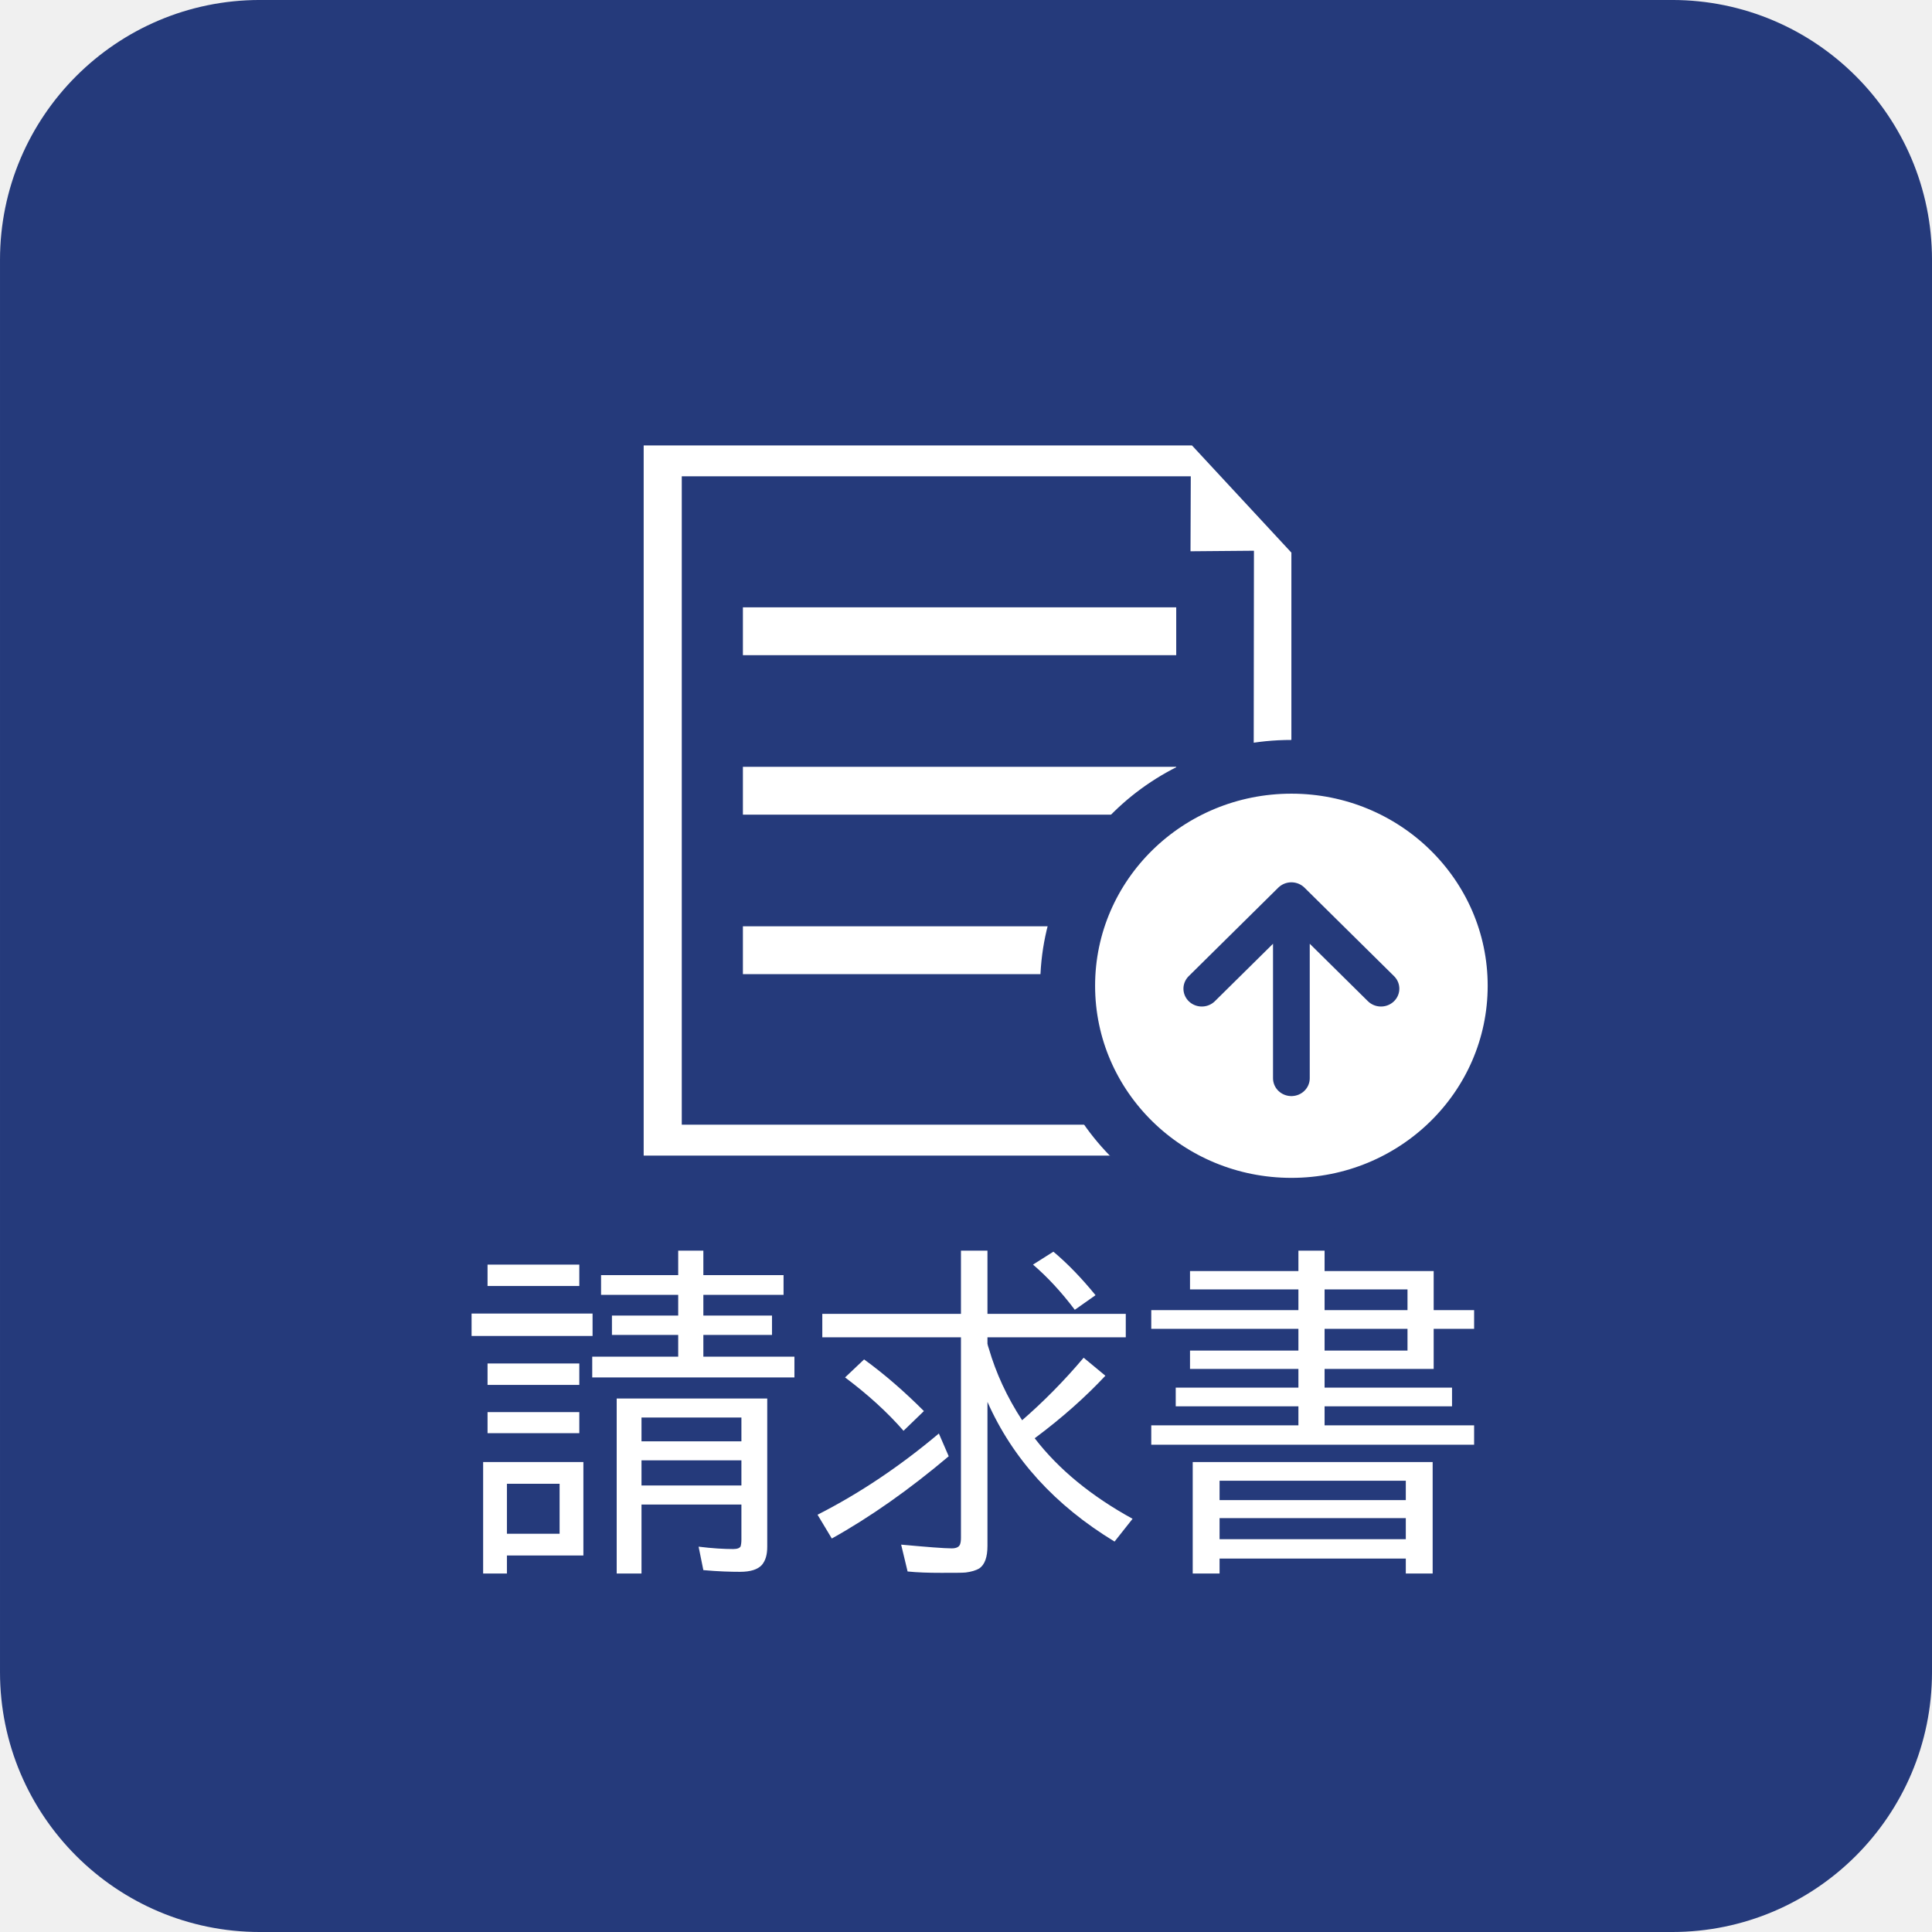
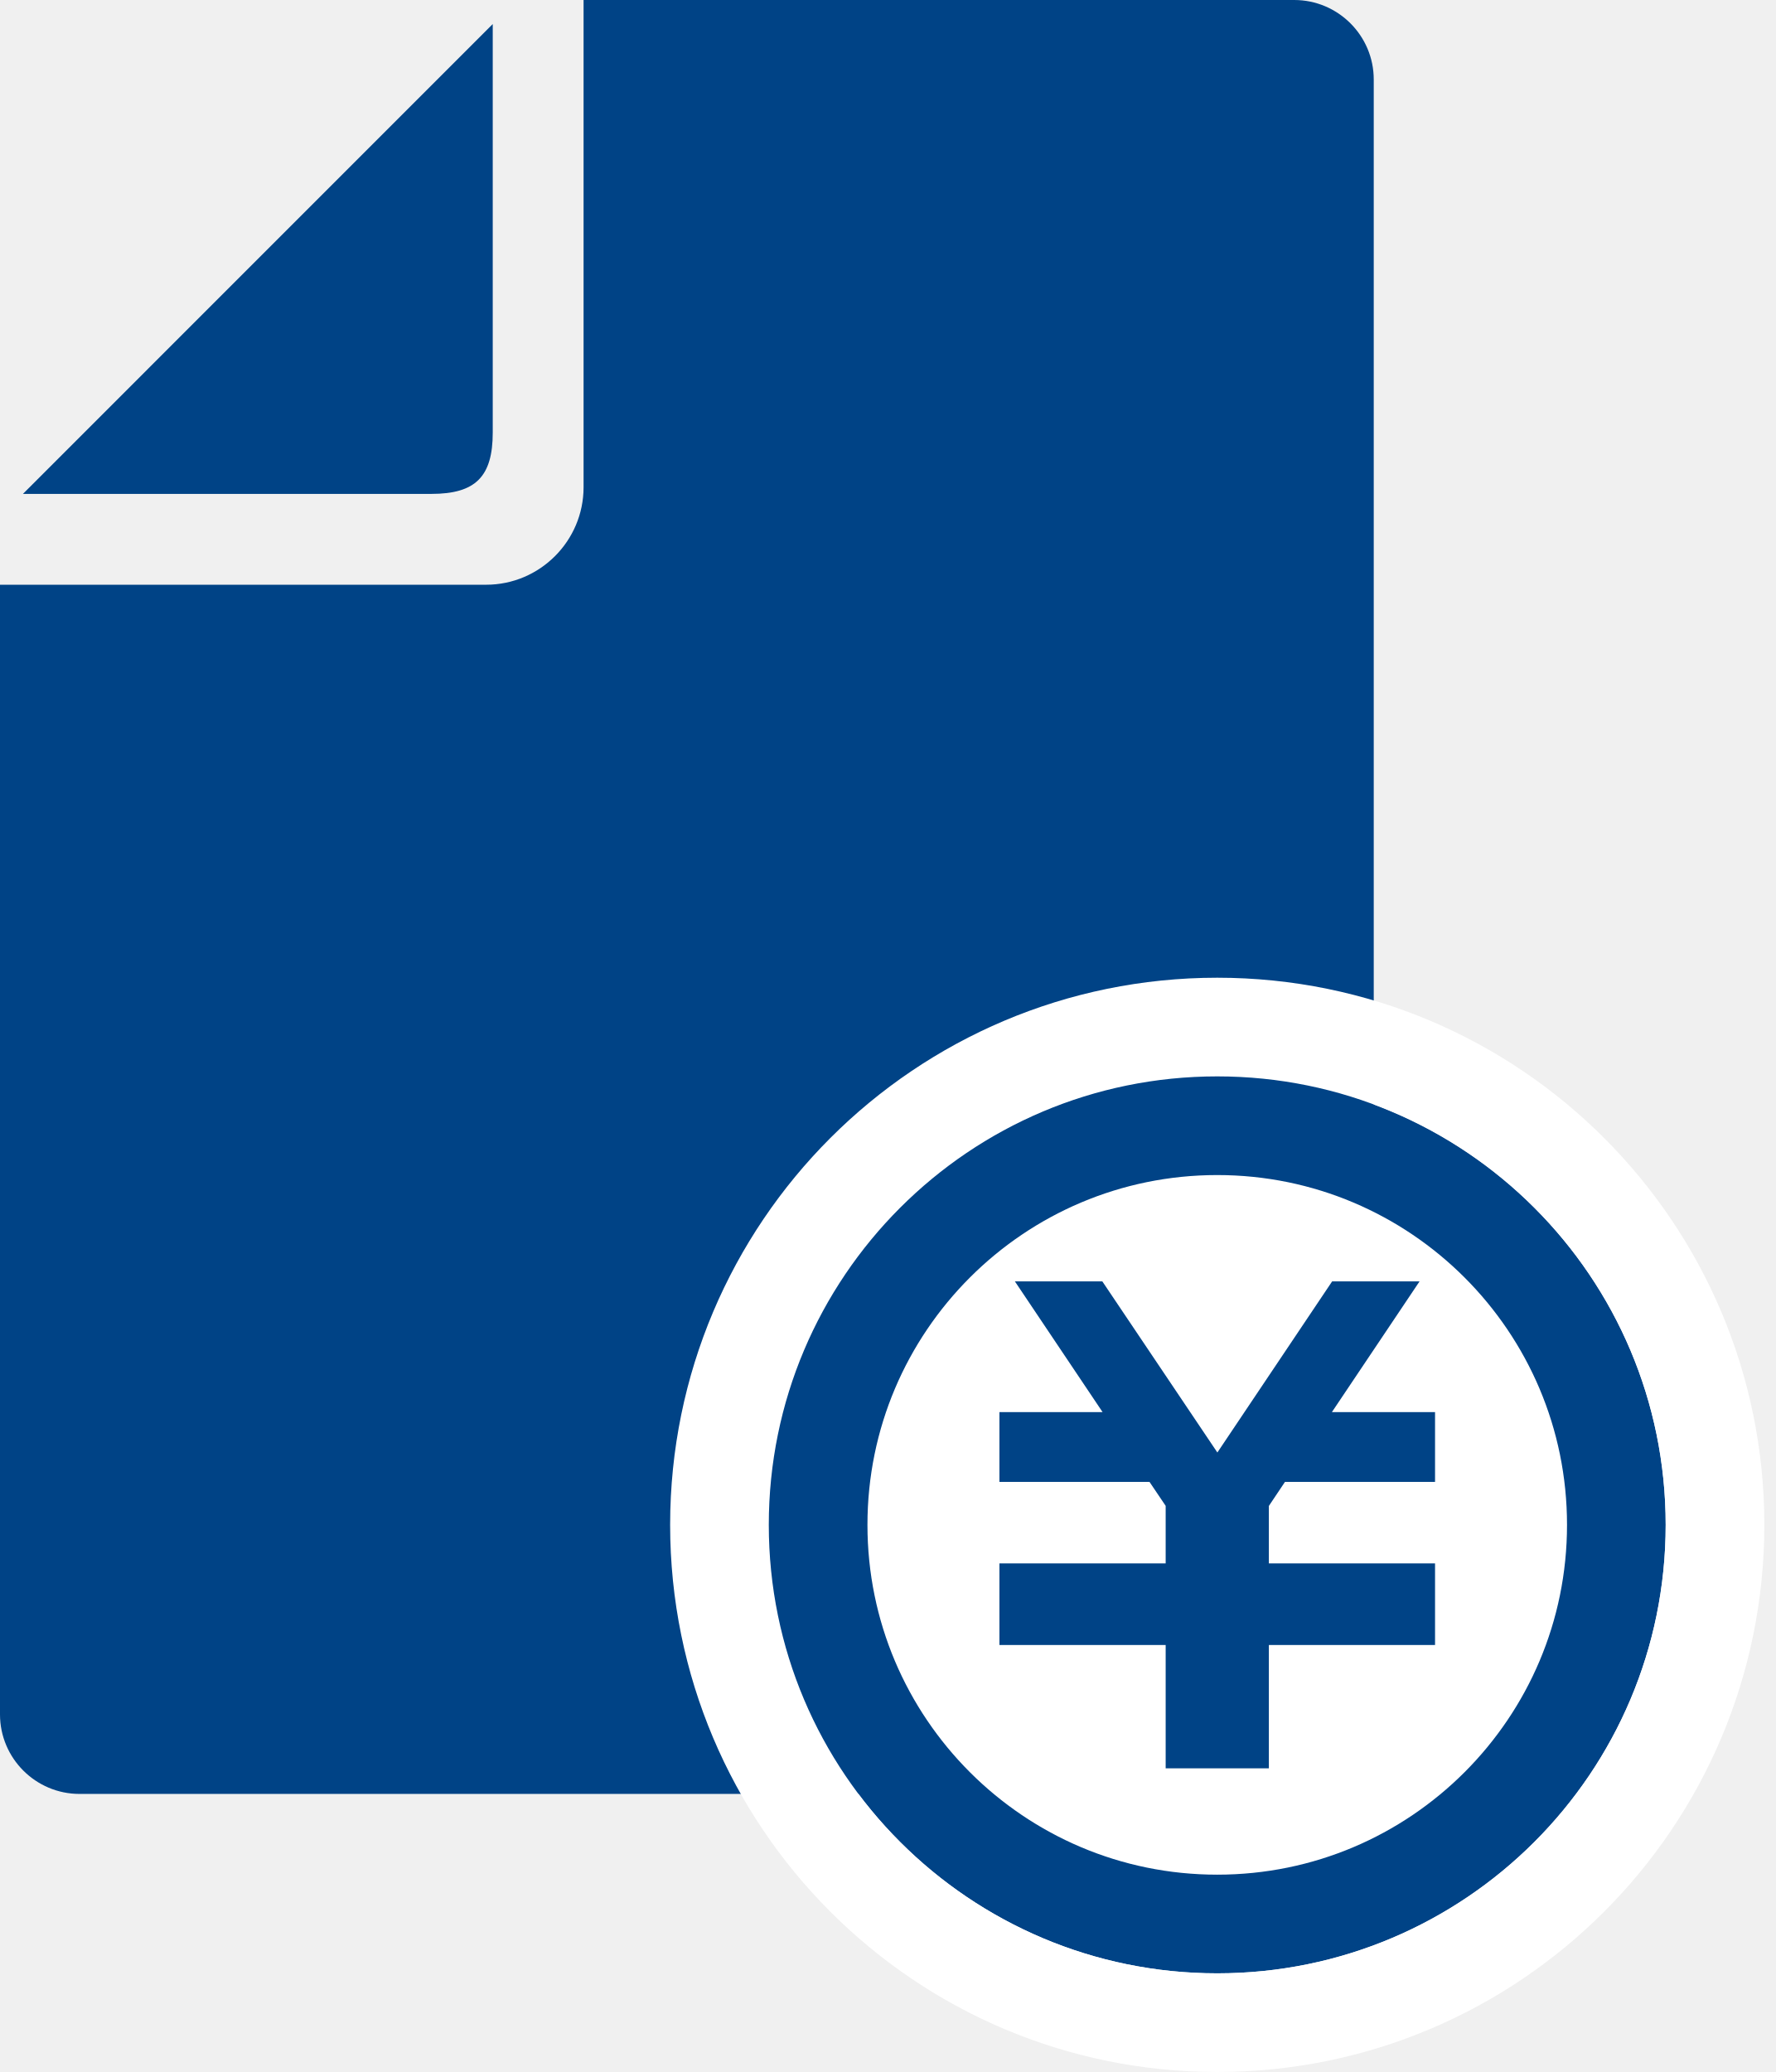
- <svg xmlns="http://www.w3.org/2000/svg" width="100%" height="100%" viewBox="0 0 176 176" version="1.1" xml:space="preserve" style="fill-rule:evenodd;clip-rule:evenodd;stroke-linecap:round;stroke-linejoin:round;stroke-miterlimit:1.5;">
-   <g transform="matrix(2.83437,0,0,2.96494,-22,-37.9199)">
-     <path d="M69.857,20.775C69.857,16.368 66.114,12.789 61.503,12.789L16.115,12.789C11.505,12.789 7.762,16.368 7.762,20.775L7.762,64.165C7.762,68.572 11.505,72.15 16.115,72.15L61.503,72.15C66.114,72.15 69.857,68.572 69.857,64.165L69.857,20.775Z" style="fill:rgb(37,58,123);" />
-   </g>
-   <g transform="matrix(2.57989,0,0,2.57989,42.1858,140.402)">
-     <g transform="matrix(12,0,0,12,0,0)">
-       <path d="M0.354,-0.233L0.354,0.042L0.129,0.042L0.129,0.095L0.059,0.095L0.059,-0.233L0.354,-0.233ZM0.129,-0.169L0.129,-0.022L0.284,-0.022L0.284,-0.169L0.129,-0.169ZM0.633,-0.783L0.633,-0.855L0.707,-0.855L0.707,-0.783L0.943,-0.783L0.943,-0.725L0.707,-0.725L0.707,-0.664L0.909,-0.664L0.909,-0.607L0.707,-0.607L0.707,-0.543L0.975,-0.543L0.975,-0.482L0.38,-0.482L0.38,-0.543L0.633,-0.543L0.633,-0.607L0.438,-0.607L0.438,-0.664L0.633,-0.664L0.633,-0.725L0.406,-0.725L0.406,-0.783L0.633,-0.783ZM0.895,-0.42L0.895,0.016C0.895,0.04 0.89,0.057 0.879,0.07C0.867,0.083 0.846,0.09 0.815,0.09C0.787,0.09 0.751,0.089 0.707,0.085L0.693,0.016C0.733,0.021 0.767,0.023 0.795,0.023C0.807,0.023 0.815,0.02 0.817,0.014C0.818,0.01 0.819,0.004 0.819,-0.005L0.819,-0.108L0.525,-0.108L0.525,0.095L0.452,0.095L0.452,-0.42L0.895,-0.42ZM0.525,-0.364L0.525,-0.294L0.819,-0.294L0.819,-0.364L0.525,-0.364ZM0.525,-0.238L0.525,-0.164L0.819,-0.164L0.819,-0.238L0.525,-0.238ZM0.072,-0.814L0.342,-0.814L0.342,-0.751L0.072,-0.751L0.072,-0.814ZM0.025,-0.67L0.381,-0.67L0.381,-0.604L0.025,-0.604L0.025,-0.67ZM0.072,-0.523L0.342,-0.523L0.342,-0.46L0.072,-0.46L0.072,-0.523ZM0.072,-0.38L0.342,-0.38L0.342,-0.318L0.072,-0.318L0.072,-0.38Z" style="fill:white;fill-rule:nonzero;" />
-     </g>
-     <g transform="matrix(12,0,0,12,12,0)">
-       <path d="M0.543,-0.581C0.544,-0.577 0.545,-0.572 0.547,-0.567C0.568,-0.495 0.6,-0.425 0.645,-0.356C0.706,-0.409 0.767,-0.47 0.826,-0.54L0.89,-0.487C0.833,-0.426 0.764,-0.364 0.682,-0.303C0.752,-0.212 0.848,-0.133 0.97,-0.066L0.917,0.001C0.741,-0.106 0.617,-0.243 0.543,-0.41L0.543,0.014C0.543,0.047 0.535,0.069 0.519,0.08C0.509,0.086 0.495,0.09 0.479,0.092C0.469,0.093 0.445,0.093 0.407,0.093C0.37,0.093 0.337,0.092 0.308,0.089L0.289,0.01C0.366,0.017 0.415,0.021 0.438,0.021C0.451,0.021 0.459,0.017 0.462,0.01C0.464,0.005 0.465,-0.001 0.465,-0.01L0.465,-0.6L0.057,-0.6L0.057,-0.669L0.465,-0.669L0.465,-0.855L0.543,-0.855L0.543,-0.669L0.95,-0.669L0.95,-0.6L0.543,-0.6L0.543,-0.581ZM0.296,-0.325C0.249,-0.379 0.192,-0.431 0.124,-0.482L0.18,-0.535C0.242,-0.49 0.3,-0.439 0.356,-0.383L0.296,-0.325ZM0.043,-0.078C0.167,-0.141 0.286,-0.221 0.4,-0.317L0.429,-0.25C0.313,-0.152 0.198,-0.071 0.085,-0.008L0.043,-0.078ZM0.8,-0.681C0.76,-0.734 0.719,-0.778 0.677,-0.814L0.737,-0.852C0.78,-0.816 0.821,-0.773 0.861,-0.724L0.8,-0.681Z" style="fill:white;fill-rule:nonzero;" />
-     </g>
-     <g transform="matrix(12,0,0,12,24,0)">
-       <path d="M0.458,-0.795L0.458,-0.855L0.535,-0.855L0.535,-0.795L0.856,-0.795L0.856,-0.68L0.975,-0.68L0.975,-0.625L0.856,-0.625L0.856,-0.507L0.535,-0.507L0.535,-0.452L0.91,-0.452L0.91,-0.397L0.535,-0.397L0.535,-0.341L0.975,-0.341L0.975,-0.284L0.025,-0.284L0.025,-0.341L0.458,-0.341L0.458,-0.397L0.097,-0.397L0.097,-0.452L0.458,-0.452L0.458,-0.507L0.139,-0.507L0.139,-0.561L0.458,-0.561L0.458,-0.625L0.025,-0.625L0.025,-0.68L0.458,-0.68L0.458,-0.741L0.139,-0.741L0.139,-0.795L0.458,-0.795ZM0.779,-0.741L0.535,-0.741L0.535,-0.68L0.779,-0.68L0.779,-0.741ZM0.779,-0.625L0.535,-0.625L0.535,-0.561L0.779,-0.561L0.779,-0.625ZM0.853,-0.233L0.853,0.095L0.774,0.095L0.774,0.051L0.226,0.051L0.226,0.095L0.147,0.095L0.147,-0.233L0.853,-0.233ZM0.226,-0.178L0.226,-0.121L0.774,-0.121L0.774,-0.178L0.226,-0.178ZM0.226,-0.068L0.226,-0.006L0.774,-0.006L0.774,-0.068L0.226,-0.068Z" style="fill:white;fill-rule:nonzero;" />
-     </g>
-   </g>
-   <g transform="matrix(2.31513,0,0,1.94611,26.0775,10.1651)">
-     <g id="New-Document" transform="matrix(0.749603,2.67221e-32,9.23961e-33,0.722653,-199.948,-121.171)">
-       <path d="M319.5,196.242L314.282,189.3L285.5,189.3L285.5,235.3L319.5,235.3L319.5,196.242ZM317.5,233.3L287.5,233.3L287.5,191.3L314.219,191.3L314.205,196.156L317.535,196.121L317.5,233.3Z" style="fill:white;fill-rule:nonzero;" />
-     </g>
-     <g id="Menu--wide-" transform="matrix(0.387507,8.6897e-33,4.77639e-33,0.704994,-648.931,-687.564)">
-       <g transform="matrix(1,7.26367e-34,-7.26367e-34,1.05893,151.3,-401.243)">
-         <rect x="1569.7" y="1351" width="44" height="3" style="fill:white;" />
-       </g>
-       <g transform="matrix(1,7.26367e-34,-7.26367e-34,1.05893,151.3,-400.184)">
-         <rect x="1569.7" y="1340" width="44" height="3" style="fill:white;" />
-       </g>
-       <g transform="matrix(1,7.26367e-34,-7.26367e-34,1.05893,151.3,-399.125)">
-         <rect x="1569.7" y="1329" width="44" height="3" style="fill:white;" />
-       </g>
-     </g>
-   </g>
-   <g transform="matrix(2.29552,0,0,2.29552,-14.14,90.952)">
-     <g transform="matrix(0.60023,0,0,0.587392,24.52,-22.3971)">
-       <circle cx="54.793" cy="37.276" r="14.793" style="fill:white;stroke:rgb(37,58,123);stroke-width:3.63px;" />
-     </g>
-     <g transform="matrix(-0.358958,-4.39597e-17,4.27111e-17,-0.348763,68.2113,10.0515)">
-       <path d="M30.096,19.736L30.096,40L40,29.927L30.096,40L20.191,29.927L30.096,40L30.096,19.736Z" style="fill:white;stroke:rgb(37,58,123);stroke-width:4.06px;" />
-     </g>
-   </g>
+ <svg xmlns="http://www.w3.org/2000/svg" width="54" height="63" viewBox="0 0 54 63" fill="none">
+   <path d="M14.983 13.152V0.731L0.698 15.017H13.118C14.46 15.017 14.983 14.494 14.983 13.152Z" fill="#004386" />
+   <path d="M39.354 0H17.745V14.814C17.745 16.448 16.415 17.779 14.782 17.779H0V52.127C0 53.46 1.085 54.545 2.418 54.545H39.354C40.687 54.545 41.772 53.46 41.772 52.127V2.417C41.772 1.084 40.687 0 39.354 0Z" fill="#004386" />
+   <circle cx="37.013" cy="46.364" r="12.136" fill="white" stroke="#004386" stroke-width="3" />
+   <circle cx="37.013" cy="46.364" r="15.136" stroke="white" stroke-width="3" />
+   <path d="M30.39 45.057H34.953L35.445 45.786V47.535H30.39V47.541V49.663V50.017H35.445V53.766H38.583V50.017H43.636V49.663V47.541V47.535H38.583V45.789L39.073 45.057H43.636V42.935H40.5L43.165 38.961H40.507L37.017 44.164L33.519 38.961H30.86L33.526 42.935H30.39V45.057Z" fill="#004386" />
</svg>
